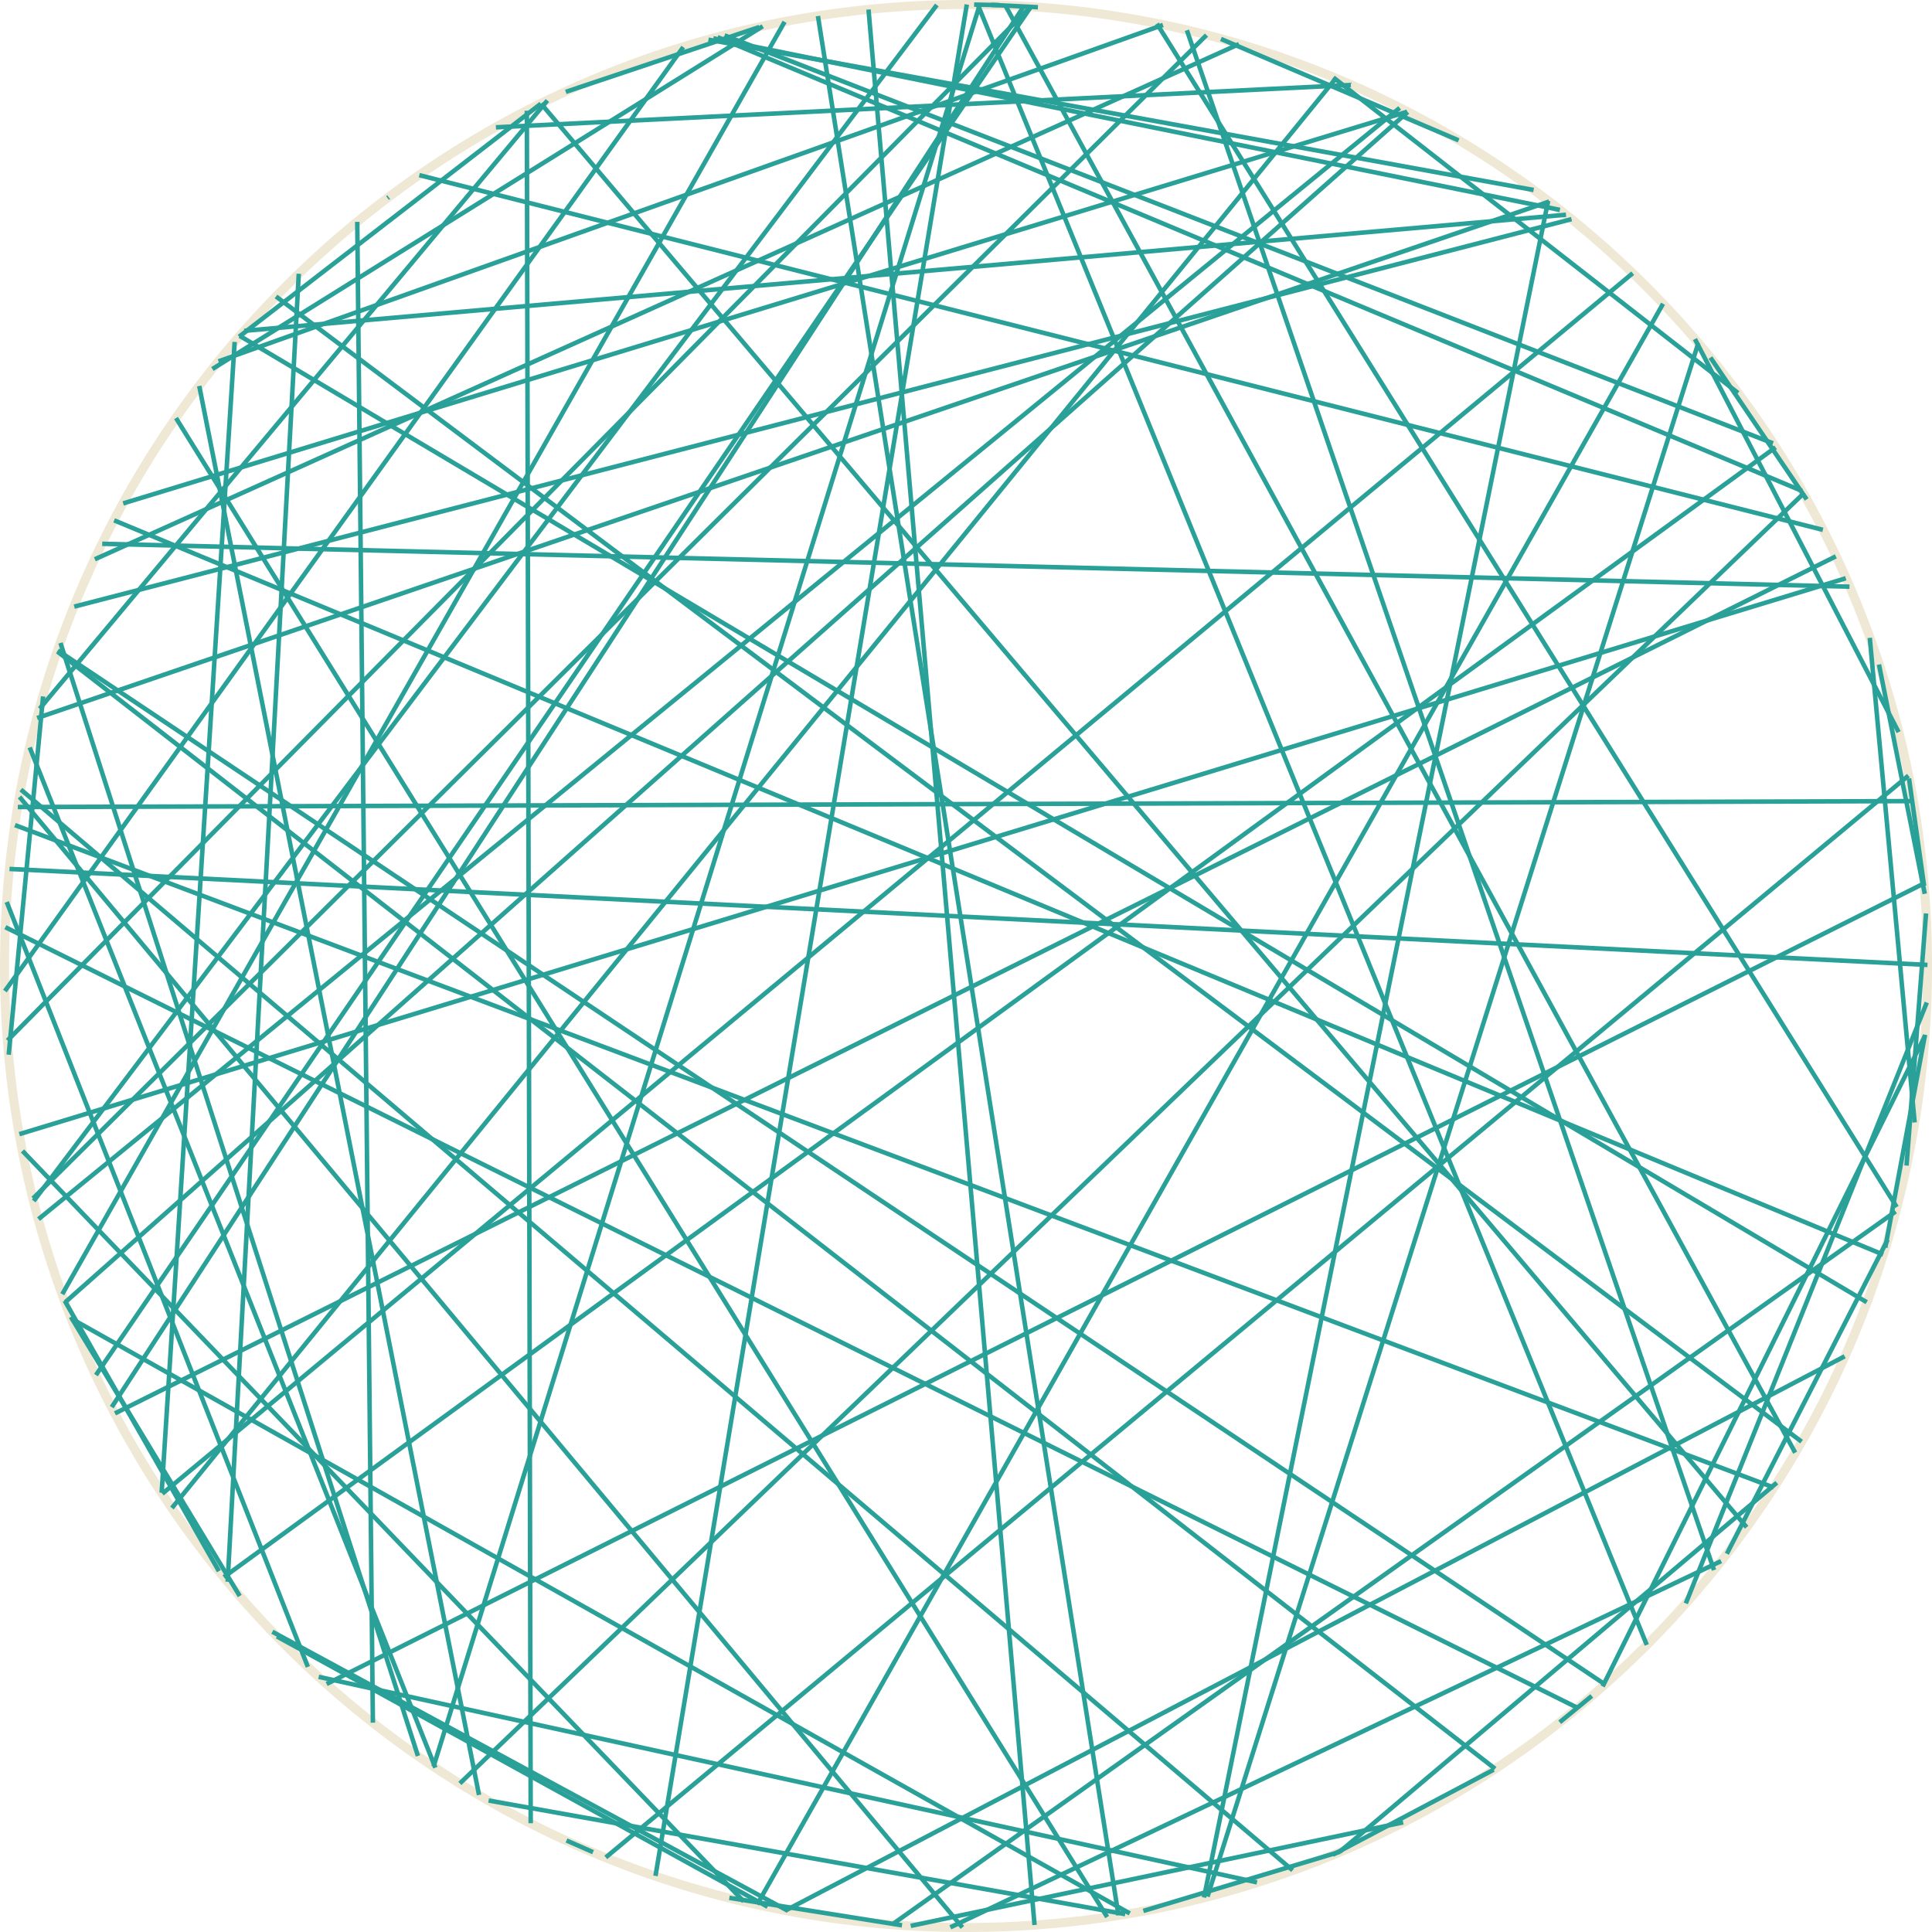
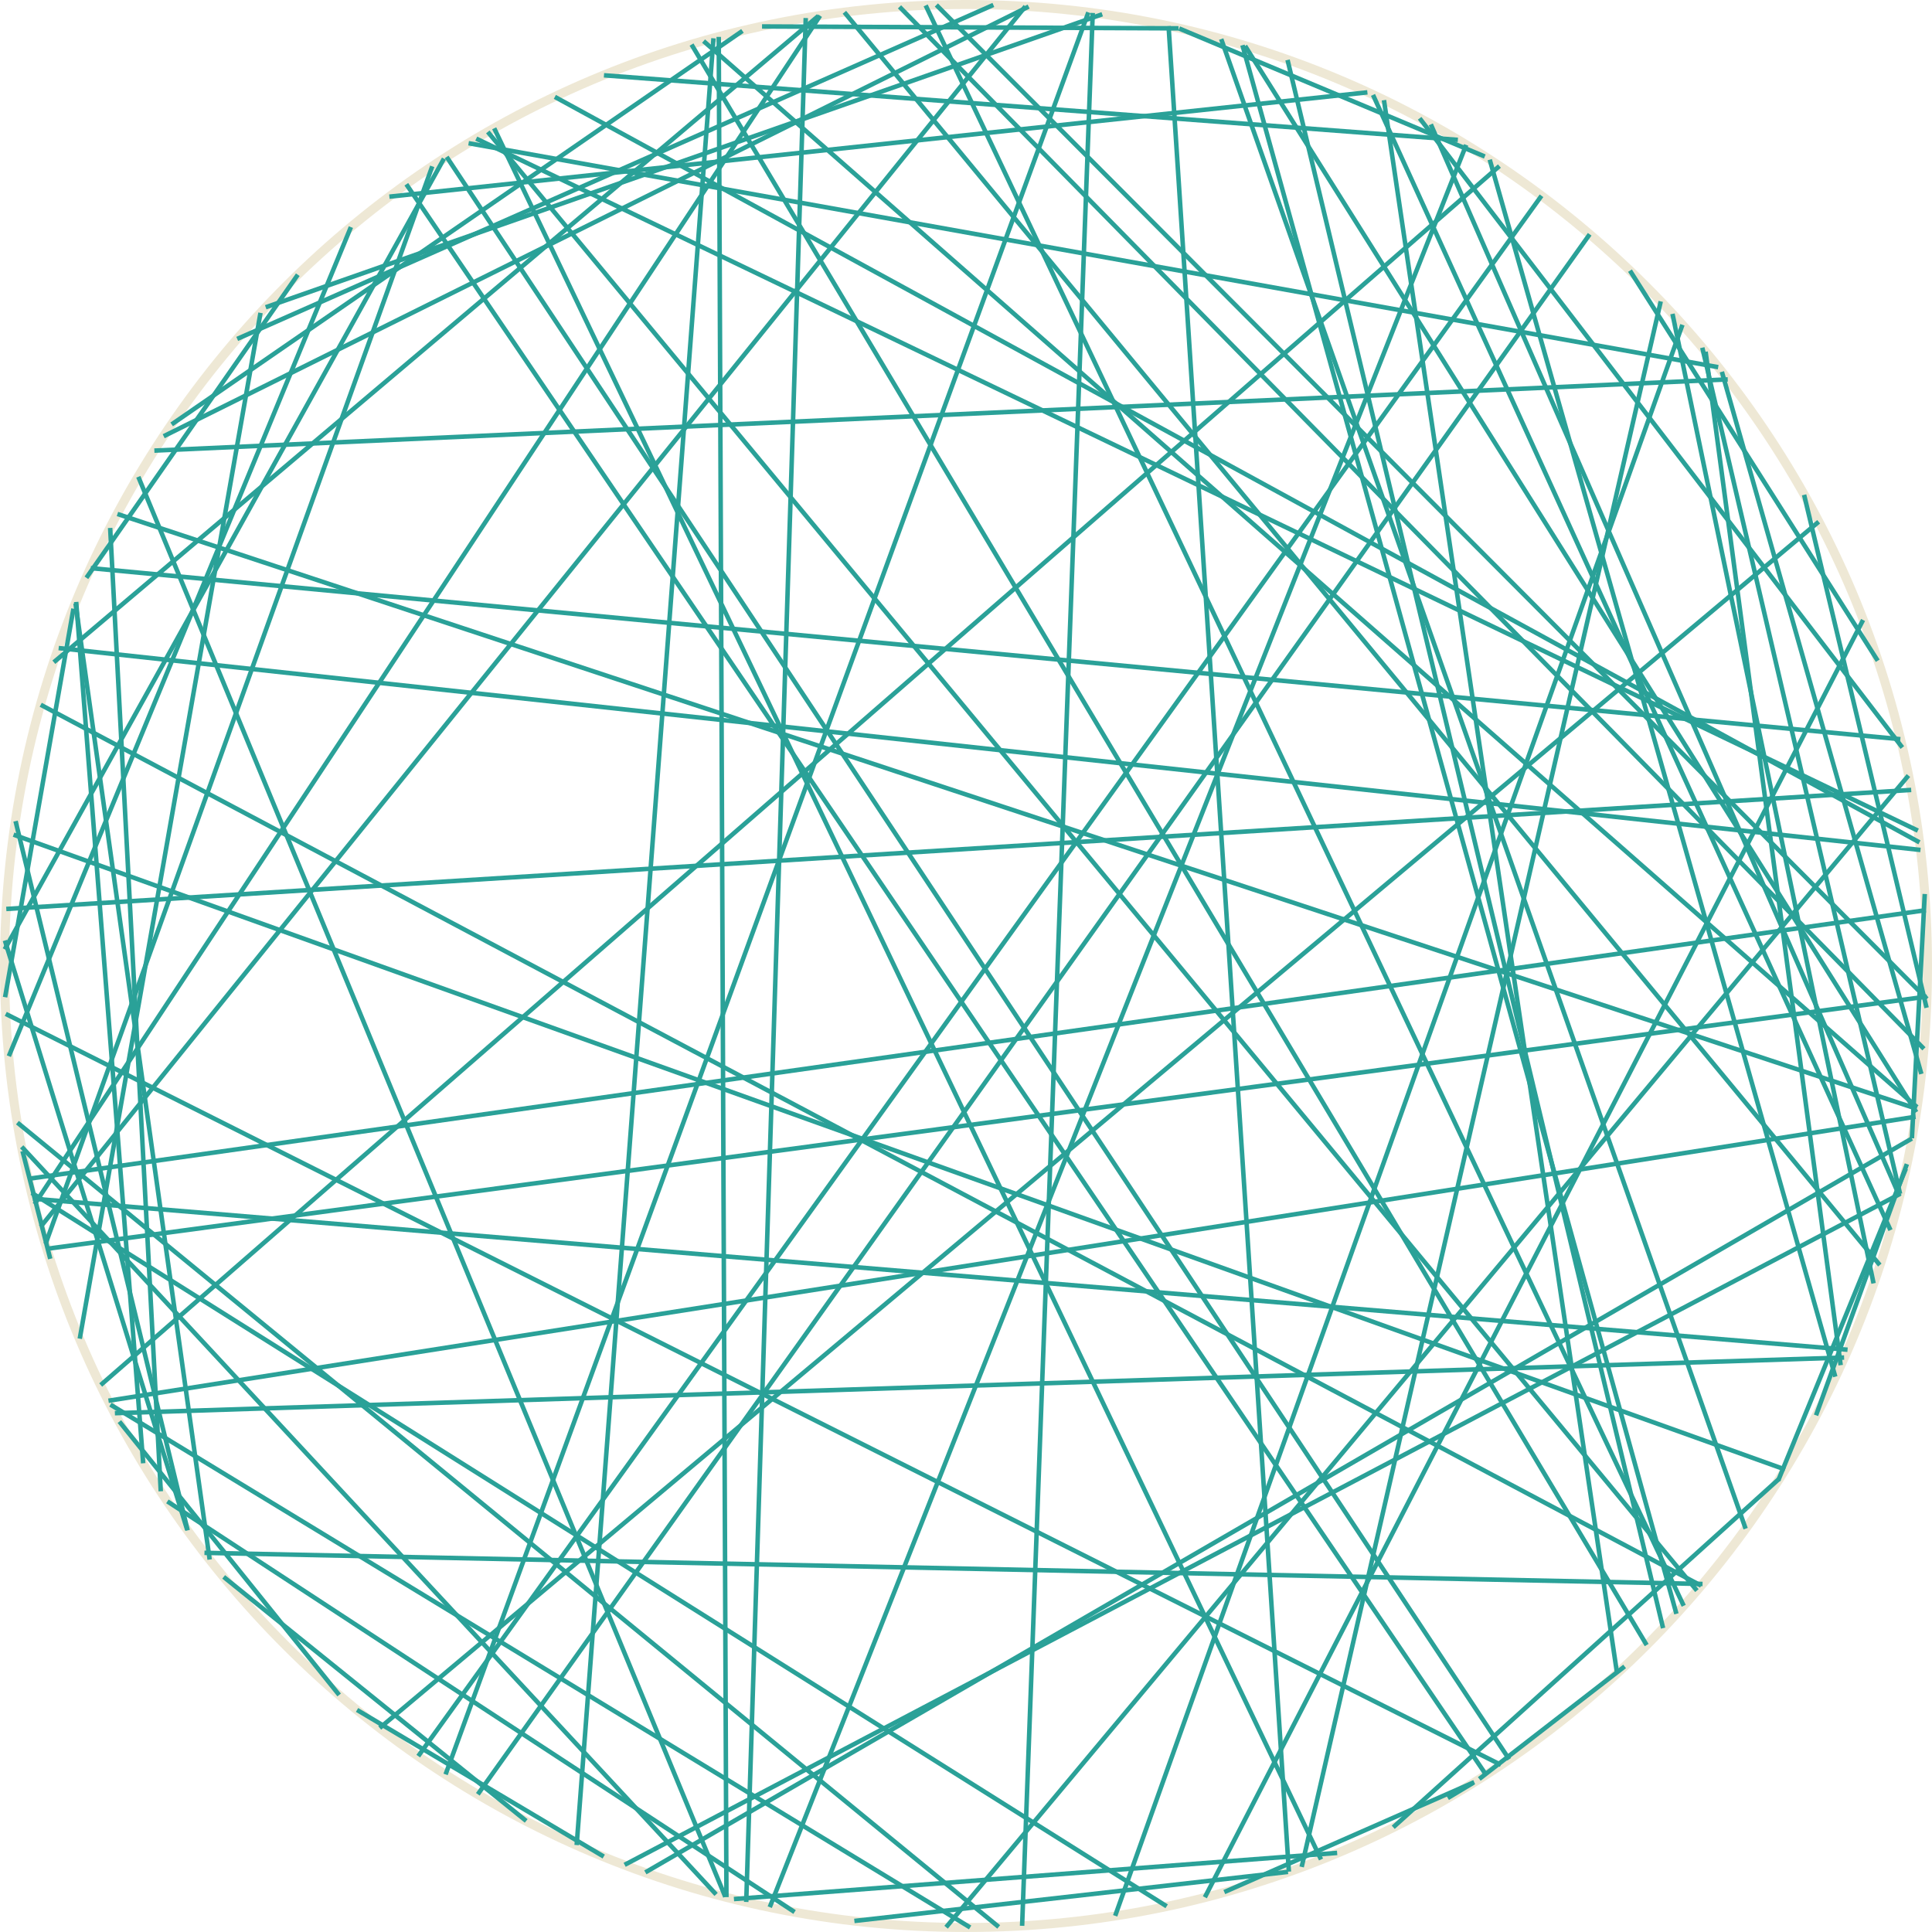
<svg xmlns="http://www.w3.org/2000/svg" version="1.1" width="170.879pt" height="170.879pt" viewBox="148.183 52.801 170.879 170.879">
  <g id="page1">
    <path d="M318.664 138.238C318.664 91.273 280.59 53.199 233.625 53.199C186.656 53.199 148.582 91.273 148.582 138.238C148.582 185.207 186.656 223.281 233.625 223.281C280.59 223.281 318.664 185.207 318.664 138.238Z" stroke="#eee8d5" fill="none" stroke-width=".797" />
-     <path d="M217.867 221.805L172.273 197.125" stroke="#2aa198" fill="none" stroke-width=".399" stroke-miterlimit="10" />
-     <path d="M156.668 174.422L239.367 53.398" stroke="#2aa198" fill="none" stroke-width=".399" stroke-miterlimit="10" />
-     <path d="M318.535 133.59L316.809 155.891" stroke="#2aa198" fill="none" stroke-width=".399" stroke-miterlimit="10" />
-     <path d="M290.137 201.781L153.297 110.332" stroke="#2aa198" fill="none" stroke-width=".399" stroke-miterlimit="10" />
-     <path d="M196.019 61.973L169.332 82.578" stroke="#2aa198" fill="none" stroke-width=".399" stroke-miterlimit="10" />
-     <path d="M174.609 77.012L168.316 192.703" stroke="#2aa198" fill="none" stroke-width=".399" stroke-miterlimit="10" />
-     <path d="M154.519 169.445L248.106 222.035" stroke="#2aa198" fill="none" stroke-width=".399" stroke-miterlimit="10" />
-     <path d="M307.977 96.973L299.465 84.426" stroke="#2aa198" fill="none" stroke-width=".399" stroke-miterlimit="10" />
-     <path d="M211.273 56.191L286.152 71.367" stroke="#2aa198" fill="none" stroke-width=".399" stroke-miterlimit="10" />
-     <path d="M306.961 181.285L237.102 53.277" stroke="#2aa198" fill="none" stroke-width=".399" stroke-miterlimit="10" />
-     <path d="M157.223 100.898L311.762 104.691" stroke="#2aa198" fill="none" stroke-width=".399" stroke-miterlimit="10" />
-     <path d="M150.172 154.598L213.953 220.969" stroke="#2aa198" fill="none" stroke-width=".399" stroke-miterlimit="10" />
-     <path d="M188.856 210.539L307.688 96.461" stroke="#2aa198" fill="none" stroke-width=".399" stroke-miterlimit="10" />
-     <path d="M250.508 54.898L315.941 159.562" stroke="#2aa198" fill="none" stroke-width=".399" stroke-miterlimit="10" />
-     <path d="M158.277 98.824L314.738 163.766" stroke="#2aa198" fill="none" stroke-width=".399" stroke-miterlimit="10" />
-     <path d="M172.594 79.023L307.523 180.309" stroke="#2aa198" fill="none" stroke-width=".399" stroke-miterlimit="10" />
-     <path d="M272.641 62.684L159.078 97.324" stroke="#2aa198" fill="none" stroke-width=".399" stroke-miterlimit="10" />
-     <path d="M151.164 159.027L231.043 53.242" stroke="#2aa198" fill="none" stroke-width=".399" stroke-miterlimit="10" />
-     <path d="M254.981 220.551L298.394 83.141" stroke="#2aa198" fill="none" stroke-width=".399" stroke-miterlimit="10" />
-     <path d="M305.227 92.367L167.981 192.293" stroke="#2aa198" fill="none" stroke-width=".399" stroke-miterlimit="10" />
-     <path d="M220.527 54.219L247.109 222.203" stroke="#2aa198" fill="none" stroke-width=".399" stroke-miterlimit="10" />
-     <path d="M318.664 138.145L149.023 129.656" stroke="#2aa198" fill="none" stroke-width=".399" stroke-miterlimit="10" />
-     <path d="M317.027 121.652L318.363 131.156" stroke="#2aa198" fill="none" stroke-width=".399" stroke-miterlimit="10" />
-     <path d="M300.41 190.875L232.238 223.266" stroke="#2aa198" fill="none" stroke-width=".399" stroke-miterlimit="10" />
-     <path d="M212.269 55.93L305 92.012" stroke="#2aa198" fill="none" stroke-width=".399" stroke-miterlimit="10" />
-     <path d="M318.602 141.469L297.285 194.617" stroke="#2aa198" fill="none" stroke-width=".399" stroke-miterlimit="10" />
-     <path d="M148.617 140.457L208.613 56.965" stroke="#2aa198" fill="none" stroke-width=".399" stroke-miterlimit="10" />
-     <path d="M305.062 184.367L149.508 125.781" stroke="#2aa198" fill="none" stroke-width=".399" stroke-miterlimit="10" />
-     <path d="M158.066 177.258L238.73 53.359" stroke="#2aa198" fill="none" stroke-width=".399" stroke-miterlimit="10" />
-     <path d="M158.352 177.809L310.555 102.008" stroke="#2aa198" fill="none" stroke-width=".399" stroke-miterlimit="10" />
-     <path d="M196.035 61.965L302.668 187.883" stroke="#2aa198" fill="none" stroke-width=".399" stroke-miterlimit="10" />
-     <path d="M196.598 61.688L151.691 115.484" stroke="#2aa198" fill="none" stroke-width=".399" stroke-miterlimit="10" />
-     <path d="M201.762 217.082L316.977 121.402" stroke="#2aa198" fill="none" stroke-width=".399" stroke-miterlimit="10" />
-     <path d="M169.391 82.512L313.289 167.977" stroke="#2aa198" fill="none" stroke-width=".399" stroke-miterlimit="10" />
-     <path d="M192.043 64.062L267.664 60.316" stroke="#2aa198" fill="none" stroke-width=".399" stroke-miterlimit="10" />
-     <path d="M298.094 82.789L316.109 117.555" stroke="#2aa198" fill="none" stroke-width=".399" stroke-miterlimit="10" />
-     <path d="M210.844 56.312L283.828 69.606" stroke="#2aa198" fill="none" stroke-width=".399" stroke-miterlimit="10" />
-     <path d="M286.133 205.129L288.969 202.801" stroke="#2aa198" fill="none" stroke-width=".399" stroke-miterlimit="10" />
-     <path d="M169.785 82.062L286.691 71.793" stroke="#2aa198" fill="none" stroke-width=".399" stroke-miterlimit="10" />
-     <path d="M153.957 167.977L272.691 62.711" stroke="#2aa198" fill="none" stroke-width=".399" stroke-miterlimit="10" />
-     <path d="M318.434 144.43L289.934 201.961" stroke="#2aa198" fill="none" stroke-width=".399" stroke-miterlimit="10" />
-     <path d="M172.676 197.539L216.078 221.449" stroke="#2aa198" fill="none" stroke-width=".399" stroke-miterlimit="10" />
-     <path d="M239.344 53.395L148.844 144.828" stroke="#2aa198" fill="none" stroke-width=".399" stroke-miterlimit="10" />
-     <path d="M200.637 216.617L198.289 215.586" stroke="#2aa198" fill="none" stroke-width=".399" stroke-miterlimit="10" />
-     <path d="M156.57 102.266L257.769 56.703" stroke="#2aa198" fill="none" stroke-width=".399" stroke-miterlimit="10" />
-     <path d="M185.148 208.106L153.531 109.668" stroke="#2aa198" fill="none" stroke-width=".399" stroke-miterlimit="10" />
-     <path d="M151.996 114.398L148.953 146.086" stroke="#2aa198" fill="none" stroke-width=".399" stroke-miterlimit="10" />
-     <path d="M254.894 55.906L151.106 158.797" stroke="#2aa198" fill="none" stroke-width=".399" stroke-miterlimit="10" />
-     <path d="M153.262 110.43L280.418 209.242" stroke="#2aa198" fill="none" stroke-width=".399" stroke-miterlimit="10" />
-     <path d="M259.359 219.289L176.371 201.113" stroke="#2aa198" fill="none" stroke-width=".399" stroke-miterlimit="10" />
-     <path d="M251.043 55.008L167.508 84.762" stroke="#2aa198" fill="none" stroke-width=".399" stroke-miterlimit="10" />
-     <path d="M239.684 223.062L225 53.641" stroke="#2aa198" fill="none" stroke-width=".399" stroke-miterlimit="10" />
-     <path d="M168.938 83.043L162.481 184.824" stroke="#2aa198" fill="none" stroke-width=".399" stroke-miterlimit="10" />
-     <path d="M233.695 53.199L206.16 218.719" stroke="#2aa198" fill="none" stroke-width=".399" stroke-miterlimit="10" />
-     <path d="M285.113 70.562L254.672 220.629" stroke="#2aa198" fill="none" stroke-width=".399" stroke-miterlimit="10" />
-     <path d="M186.531 209.043L234.84 53.211" stroke="#2aa198" fill="none" stroke-width=".399" stroke-miterlimit="10" />
-     <path d="M287.715 203.856L148.656 134.809" stroke="#2aa198" fill="none" stroke-width=".399" stroke-miterlimit="10" />
-     <path d="M256.172 56.246L277.195 65.215" stroke="#2aa198" fill="none" stroke-width=".399" stroke-miterlimit="10" />
-     <path d="M154.453 169.277L169.387 193.965" stroke="#2aa198" fill="none" stroke-width=".399" stroke-miterlimit="10" />
-     <path d="M149.91 123.285L233.305 223.277" stroke="#2aa198" fill="none" stroke-width=".399" stroke-miterlimit="10" />
-     <path d="M313.559 109.215L317.527 152.078" stroke="#2aa198" fill="none" stroke-width=".399" stroke-miterlimit="10" />
-     <path d="M150.031 122.637L262.512 218.223" stroke="#2aa198" fill="none" stroke-width=".399" stroke-miterlimit="10" />
-     <path d="M215.644 55.125L166.969 85.438" stroke="#2aa198" fill="none" stroke-width=".399" stroke-miterlimit="10" />
-     <path d="M150.812 118.91L186.688 209.148" stroke="#2aa198" fill="none" stroke-width=".399" stroke-miterlimit="10" />
-     <path d="M300.918 190.227L315.141 162.445" stroke="#2aa198" fill="none" stroke-width=".399" stroke-miterlimit="10" />
-     <path d="M153.906 167.844L167.543 191.766" stroke="#2aa198" fill="none" stroke-width=".399" stroke-miterlimit="10" />
-     <path d="M249.309 221.816L266.699 216.582" stroke="#2aa198" fill="none" stroke-width=".399" stroke-miterlimit="10" />
-     <path d="M198.223 60.926L215.344 55.191" stroke="#2aa198" fill="none" stroke-width=".399" stroke-miterlimit="10" />
-     <path d="M318.445 144.316L314.93 163.148" stroke="#2aa198" fill="none" stroke-width=".399" stroke-miterlimit="10" />
-     <path d="M266.059 216.848L280.289 209.328" stroke="#2aa198" fill="none" stroke-width=".399" stroke-miterlimit="10" />
-     <path d="M309.41 99.664L185.269 68.293" stroke="#2aa198" fill="none" stroke-width=".399" stroke-miterlimit="10" />
-     <path d="M154.75 106.453L287.18 72.184" stroke="#2aa198" fill="none" stroke-width=".399" stroke-miterlimit="10" />
-     <path d="M266.324 59.742L163.387 186.18" stroke="#2aa198" fill="none" stroke-width=".399" stroke-miterlimit="10" />
-     <path d="M182.562 70.238L182.457 70.316" stroke="#2aa198" fill="none" stroke-width=".399" stroke-miterlimit="10" />
-     <path d="M149.758 124.18L317.402 123.656" stroke="#2aa198" fill="none" stroke-width=".399" stroke-miterlimit="10" />
-     <path d="M311.438 103.945L149.894 153.113" stroke="#2aa198" fill="none" stroke-width=".399" stroke-miterlimit="10" />
-     <path d="M212.688 220.66L227.961 223.09" stroke="#2aa198" fill="none" stroke-width=".399" stroke-miterlimit="10" />
-     <path d="M217.676 221.769L311.34 172.762" stroke="#2aa198" fill="none" stroke-width=".399" stroke-miterlimit="10" />
-     <path d="M195.121 214.062L194.781 62.594" stroke="#2aa198" fill="none" stroke-width=".399" stroke-miterlimit="10" />
-     <path d="M266.113 59.656L301.906 87.559" stroke="#2aa198" fill="none" stroke-width=".399" stroke-miterlimit="10" />
-     <path d="M266.668 216.594L305.336 183.941" stroke="#2aa198" fill="none" stroke-width=".399" stroke-miterlimit="10" />
-     <path d="M314.371 111.574L318.422 131.855" stroke="#2aa198" fill="none" stroke-width=".399" stroke-miterlimit="10" />
-     <path d="M190.551 211.559L165.805 86.938" stroke="#2aa198" fill="none" stroke-width=".399" stroke-miterlimit="10" />
-     <path d="M315.844 159.953L227.086 223.023" stroke="#2aa198" fill="none" stroke-width=".399" stroke-miterlimit="10" />
-     <path d="M236.582 53.254L234.34 53.207" stroke="#2aa198" fill="none" stroke-width=".399" stroke-miterlimit="10" />
-     <path d="M228.734 223.137L272.289 213.981" stroke="#2aa198" fill="none" stroke-width=".399" stroke-miterlimit="10" />
-     <path d="M299.781 191.668L253.16 55.477" stroke="#2aa198" fill="none" stroke-width=".399" stroke-miterlimit="10" />
-     <path d="M247.703 222.102L191.398 212.051" stroke="#2aa198" fill="none" stroke-width=".399" stroke-miterlimit="10" />
-     <path d="M153.691 167.266L217.578 54.73" stroke="#2aa198" fill="none" stroke-width=".399" stroke-miterlimit="10" />
-     <path d="M211.652 56.09L307.555 96.219" stroke="#2aa198" fill="none" stroke-width=".399" stroke-miterlimit="10" />
-     <path d="M175.414 200.231L148.777 132.578" stroke="#2aa198" fill="none" stroke-width=".399" stroke-miterlimit="10" />
-     <path d="M293.836 198.289L234.668 53.211" stroke="#2aa198" fill="none" stroke-width=".399" stroke-miterlimit="10" />
-     <path d="M271.981 62.348L151.59 160.629" stroke="#2aa198" fill="none" stroke-width=".399" stroke-miterlimit="10" />
-     <path d="M292.59 76.965L162.539 184.914" stroke="#2aa198" fill="none" stroke-width=".399" stroke-miterlimit="10" />
-     <path d="M246.109 222.356L163.75 89.777" stroke="#2aa198" fill="none" stroke-width=".399" stroke-miterlimit="10" />
-     <path d="M318.348 130.937L177.07 201.742" stroke="#2aa198" fill="none" stroke-width=".399" stroke-miterlimit="10" />
-     <path d="M215.152 221.246L295.273 79.668" stroke="#2aa198" fill="none" stroke-width=".399" stroke-miterlimit="10" />
-     <path d="M151.465 116.309L285.199 70.629" stroke="#2aa198" fill="none" stroke-width=".399" stroke-miterlimit="10" />
-     <path d="M235.863 53.234L239.984 53.441" stroke="#2aa198" fill="none" stroke-width=".399" stroke-miterlimit="10" />
-     <path d="M179.781 72.422L181.164 205.168" stroke="#2aa198" fill="none" stroke-width=".399" stroke-miterlimit="10" />
+     <path d="M156.211 103.051L316.262 118.18" stroke="#2aa198" fill="none" stroke-width=".399" stroke-miterlimit="10" />
+     <path d="M203.43 217.738L316.238 158.394" stroke="#2aa198" fill="none" stroke-width=".399" stroke-miterlimit="10" />
+     <path d="M252.422 55.309L215.582 55.141" stroke="#2aa198" fill="none" stroke-width=".399" stroke-miterlimit="10" />
+     <path d="M314.445 164.691L222.867 53.887" stroke="#2aa198" fill="none" stroke-width=".399" stroke-miterlimit="10" />
+     <path d="M211.519 220.356L150.102 154.231" stroke="#2aa198" fill="none" stroke-width=".399" stroke-miterlimit="10" />
+     <path d="M316.188 158.598L274.734 63.801" stroke="#2aa198" fill="none" stroke-width=".399" stroke-miterlimit="10" />
+     <path d="M151.113 158.824L311.594 172.18" stroke="#2aa198" fill="none" stroke-width=".399" stroke-miterlimit="10" />
+     <path d="M317.609 151.57L157.777 176.691" stroke="#2aa198" fill="none" stroke-width=".399" stroke-miterlimit="10" />
+     <path d="M152.629 164.141L150.176 154.613" stroke="#2aa198" fill="none" stroke-width=".399" stroke-miterlimit="10" />
+     <path d="M300.152 85.277L189.629 65.469" stroke="#2aa198" fill="none" stroke-width=".399" stroke-miterlimit="10" />
+     <path d="M231.863 223.258L316.977 121.394" stroke="#2aa198" fill="none" stroke-width=".399" stroke-miterlimit="10" />
+     <path d="M161.836 92.656L300.996 86.356" stroke="#2aa198" fill="none" stroke-width=".399" stroke-miterlimit="10" />
+     <path d="M220.566 54.211L152.945 111.371" stroke="#2aa198" fill="none" stroke-width=".399" stroke-miterlimit="10" />
+     <path d="M166.266 190.144L298.769 192.898" stroke="#2aa198" fill="none" stroke-width=".399" stroke-miterlimit="10" />
+     <path d="M171.684 79.977L245.672 54.062" stroke="#2aa198" fill="none" stroke-width=".399" stroke-miterlimit="10" />
+     <path d="M212.332 220.566L160.418 94.973" stroke="#2aa198" fill="none" stroke-width=".399" stroke-miterlimit="10" />
+     <path d="M297.102 194.828L230.055 53.277" stroke="#2aa198" fill="none" stroke-width=".399" stroke-miterlimit="10" />
+     <path d="M171.223 80.473L155.238 171.203" stroke="#2aa198" fill="none" stroke-width=".399" stroke-miterlimit="10" />
+     <path d="M157.09 175.301L280.801 67.488" stroke="#2aa198" fill="none" stroke-width=".399" stroke-miterlimit="10" />
+     <path d="M162.988 185.594L218.461 221.914" stroke="#2aa198" fill="none" stroke-width=".399" stroke-miterlimit="10" />
+     <path d="M312.965 107.637L254.75 220.609" stroke="#2aa198" fill="none" stroke-width=".399" stroke-miterlimit="10" />
+     <path d="M179.762 204.039L201.582 217.008" stroke="#2aa198" fill="none" stroke-width=".399" stroke-miterlimit="10" />
+     <path d="M318.617 140.945L152.348 163.25" stroke="#2aa198" fill="none" stroke-width=".399" stroke-miterlimit="10" />
+     <path d="M150.988 158.309L251.371 221.406" stroke="#2aa198" fill="none" stroke-width=".399" stroke-miterlimit="10" />
+     <path d="M167.965 192.273L194.723 213.856" stroke="#2aa198" fill="none" stroke-width=".399" stroke-miterlimit="10" />
+     <path d="M256.469 220.148L278.574 210.426" stroke="#2aa198" fill="none" stroke-width=".399" stroke-miterlimit="10" />
+     <path d="M317.285 153.477L318.422 131.871" stroke="#2aa198" fill="none" stroke-width=".399" stroke-miterlimit="10" />
+     <path d="M279.508 66.644L252.477 55.32" stroke="#2aa198" fill="none" stroke-width=".399" stroke-miterlimit="10" />
+     <path d="M212.434 220.594L211.754 56.062" stroke="#2aa198" fill="none" stroke-width=".399" stroke-miterlimit="10" />
+     <path d="M162.402 184.699L157.926 99.496" stroke="#2aa198" fill="none" stroke-width=".399" stroke-miterlimit="10" />
+     <path d="M181.766 205.633L309.039 98.949" stroke="#2aa198" fill="none" stroke-width=".399" stroke-miterlimit="10" />
+     <path d="M307.75 96.566L318.582 141.934" stroke="#2aa198" fill="none" stroke-width=".399" stroke-miterlimit="10" />
+     <path d="M314.262 111.242L292.348 76.738" stroke="#2aa198" fill="none" stroke-width=".399" stroke-miterlimit="10" />
+     <path d="M179.219 72.887L148.965 146.215" stroke="#2aa198" fill="none" stroke-width=".399" stroke-miterlimit="10" />
+     <path d="M315.391 161.602L269.621 61.195" stroke="#2aa198" fill="none" stroke-width=".399" stroke-miterlimit="10" />
+     <path d="M277.125 65.172L201.602 59.461" stroke="#2aa198" fill="none" stroke-width=".399" stroke-miterlimit="10" />
+     <path d="M298.269 193.484L191.328 64.469" stroke="#2aa198" fill="none" stroke-width=".399" stroke-miterlimit="10" />
+     <path d="M317.672 151.168L258.309 56.863" stroke="#2aa198" fill="none" stroke-width=".399" stroke-miterlimit="10" />
+     <path d="M223.75 222.703L262.102 218.363" stroke="#2aa198" fill="none" stroke-width=".399" stroke-miterlimit="10" />
+     <path d="M152.215 162.816L186.414 67.512" stroke="#2aa198" fill="none" stroke-width=".399" stroke-miterlimit="10" />
+     <path d="M190.305 65.062L317.812 126.266" stroke="#2aa198" fill="none" stroke-width=".399" stroke-miterlimit="10" />
+     <path d="M244.445 53.895L187.594 209.742" stroke="#2aa198" fill="none" stroke-width=".399" stroke-miterlimit="10" />
+     <path d="M238.871 53.367L151.777 161.305" stroke="#2aa198" fill="none" stroke-width=".399" stroke-miterlimit="10" />
+     <path d="M149.383 126.625L306.066 182.773" stroke="#2aa198" fill="none" stroke-width=".399" stroke-miterlimit="10" />
+     <path d="M184.121 69.098L279.613 209.766" stroke="#2aa198" fill="none" stroke-width=".399" stroke-miterlimit="10" />
+     <path d="M214.184 221.023L219.449 54.395" stroke="#2aa198" fill="none" stroke-width=".399" stroke-miterlimit="10" />
+     <path d="M151.785 115.137L298.644 193.047" stroke="#2aa198" fill="none" stroke-width=".399" stroke-miterlimit="10" />
+     <path d="M263.312 217.926L295.07 79.457" stroke="#2aa198" fill="none" stroke-width=".399" stroke-miterlimit="10" />
+     <path d="M305.566 183.574L271.41 214.418" stroke="#2aa198" fill="none" stroke-width=".399" stroke-miterlimit="10" />
+     <path d="M311.289 172.871L158.344 177.793" stroke="#2aa198" fill="none" stroke-width=".399" stroke-miterlimit="10" />
+     <path d="M236.516 223.231L149.723 152.094" stroke="#2aa198" fill="none" stroke-width=".399" stroke-miterlimit="10" />
+     <path d="M236.043 53.238L169.164 82.777" stroke="#2aa198" fill="none" stroke-width=".399" stroke-miterlimit="10" />
+     <path d="M281.664 208.406L187.691 66.68" stroke="#2aa198" fill="none" stroke-width=".399" stroke-miterlimit="10" />
+     <path d="M210.41 56.434L317.738 150.723" stroke="#2aa198" fill="none" stroke-width=".399" stroke-miterlimit="10" />
+     <path d="M293.824 198.301L209.348 56.742" stroke="#2aa198" fill="none" stroke-width=".399" stroke-miterlimit="10" />
+     <path d="M300.477 85.684L318.121 147.789" stroke="#2aa198" fill="none" stroke-width=".399" stroke-miterlimit="10" />
+     <path d="M153.371 110.121L318.043 127.977" stroke="#2aa198" fill="none" stroke-width=".399" stroke-miterlimit="10" />
+     <path d="M178.18 202.715L158.742 178.535" stroke="#2aa198" fill="none" stroke-width=".399" stroke-miterlimit="10" />
+     <path d="M288.785 73.523L190.445 211.5" stroke="#2aa198" fill="none" stroke-width=".399" stroke-miterlimit="10" />
+     <path d="M276.234 211.832L278.477 210.488" stroke="#2aa198" fill="none" stroke-width=".399" stroke-miterlimit="10" />
+     <path d="M160.848 182.223L154.922 106.039" stroke="#2aa198" fill="none" stroke-width=".399" stroke-miterlimit="10" />
+     <path d="M166.727 190.738L154.863 106.172" stroke="#2aa198" fill="none" stroke-width=".399" stroke-miterlimit="10" />
+     <path d="M308.805 177.981L316.84 155.758" stroke="#2aa198" fill="none" stroke-width=".399" stroke-miterlimit="10" />
+     <path d="M296.109 80.562L313.894 166.312" stroke="#2aa198" fill="none" stroke-width=".399" stroke-miterlimit="10" />
+     <path d="M298.746 83.551L316.238 158.394" stroke="#2aa198" fill="none" stroke-width=".399" stroke-miterlimit="10" />
+     <path d="M151.238 159.312L220.719 54.191" stroke="#2aa198" fill="none" stroke-width=".399" stroke-miterlimit="10" />
+     <path d="M305.461 183.742L316.75 156.164" stroke="#2aa198" fill="none" stroke-width=".399" stroke-miterlimit="10" />
+     <path d="M284.523 70.117L185.176 208.125" stroke="#2aa198" fill="none" stroke-width=".399" stroke-miterlimit="10" />
+     <path d="M163.367 90.336L213.852 55.535" stroke="#2aa198" fill="none" stroke-width=".399" stroke-miterlimit="10" />
+     <path d="M302.578 188.008L256.195 56.254" stroke="#2aa198" fill="none" stroke-width=".399" stroke-miterlimit="10" />
+     <path d="M262.062 58.102L295.277 196.805" stroke="#2aa198" fill="none" stroke-width=".399" stroke-miterlimit="10" />
+     <path d="M164.781 188.16L149.559 125.426" stroke="#2aa198" fill="none" stroke-width=".399" stroke-miterlimit="10" />
+     <path d="M273.746 63.262L316.438 118.918" stroke="#2aa198" fill="none" stroke-width=".399" stroke-miterlimit="10" />
+     <path d="M231 53.242L318.613 141.148" stroke="#2aa198" fill="none" stroke-width=".399" stroke-miterlimit="10" />
+     <path d="M310.508 174.566L279.945 66.922" stroke="#2aa198" fill="none" stroke-width=".399" stroke-miterlimit="10" />
+     <path d="M148.633 141L154.68 106.637" stroke="#2aa198" fill="none" stroke-width=".399" stroke-miterlimit="10" />
+     <path d="M191.894 64.148L265.023 217.266" stroke="#2aa198" fill="none" stroke-width=".399" stroke-miterlimit="10" />
+     <path d="M233.988 223.277L157.949 177.035" stroke="#2aa198" fill="none" stroke-width=".399" stroke-miterlimit="10" />
+     <path d="M216.266 221.484L277.863 65.617" stroke="#2aa198" fill="none" stroke-width=".399" stroke-miterlimit="10" />
+     <path d="M310.984 173.547L299.039 83.91" stroke="#2aa198" fill="none" stroke-width=".399" stroke-miterlimit="10" />
+     <path d="M244.832 53.945L238.586 223.133" stroke="#2aa198" fill="none" stroke-width=".399" stroke-miterlimit="10" />
+     <path d="M187.449 66.832L148.598 136.766" stroke="#2aa198" fill="none" stroke-width=".399" stroke-miterlimit="10" />
+     <path d="M317.953 127.305L197.258 61.371" stroke="#2aa198" fill="none" stroke-width=".399" stroke-miterlimit="10" />
+     <path d="M317.715 150.871L158.57 98.262" stroke="#2aa198" fill="none" stroke-width=".399" stroke-miterlimit="10" />
+     <path d="M318.516 133.301L150.695 157.062" stroke="#2aa198" fill="none" stroke-width=".399" stroke-miterlimit="10" />
+     <path d="M258.074 56.797L296.457 195.539" stroke="#2aa198" fill="none" stroke-width=".399" stroke-miterlimit="10" />
+     <path d="M213.098 220.766L266.449 216.684" stroke="#2aa198" fill="none" stroke-width=".399" stroke-miterlimit="10" />
+     <path d="M246.816 222.25L296.988 81.527" stroke="#2aa198" fill="none" stroke-width=".399" stroke-miterlimit="10" />
+     <path d="M148.738 133.195L317.223 122.668" stroke="#2aa198" fill="none" stroke-width=".399" stroke-miterlimit="10" />
+     <path d="M164.738 188.102L148.617 135.984" stroke="#2aa198" fill="none" stroke-width=".399" stroke-miterlimit="10" />
+     <path d="M148.691 142.477L280.934 208.898" stroke="#2aa198" fill="none" stroke-width=".399" stroke-miterlimit="10" />
+     <path d="M262.18 218.34L251.539 55.109" stroke="#2aa198" fill="none" stroke-width=".399" stroke-miterlimit="10" />
+     <path d="M318.348 145.566L227.742 53.406" stroke="#2aa198" fill="none" stroke-width=".399" stroke-miterlimit="10" />
+     <path d="M199.188 215.992L211.289 56.188" stroke="#2aa198" fill="none" stroke-width=".399" stroke-miterlimit="10" />
+     <path d="M279.019 210.144L291.875 200.191" stroke="#2aa198" fill="none" stroke-width=".399" stroke-miterlimit="10" />
+     <path d="M239.164 53.383L162.66 91.383" stroke="#2aa198" fill="none" stroke-width=".399" stroke-miterlimit="10" />
+     <path d="M182.621 70.195L269.125 60.969" stroke="#2aa198" fill="none" stroke-width=".399" stroke-miterlimit="10" />
+     <path d="M270.59 61.66L291.207 200.812" stroke="#2aa198" fill="none" stroke-width=".399" stroke-miterlimit="10" />
+     <path d="M205.262 218.406L317.281 153.5" stroke="#2aa198" fill="none" stroke-width=".399" stroke-miterlimit="10" />
+     <path d="M155.824 103.906L174.523 77.098" stroke="#2aa198" fill="none" stroke-width=".399" stroke-miterlimit="10" />
  </g>
</svg>
